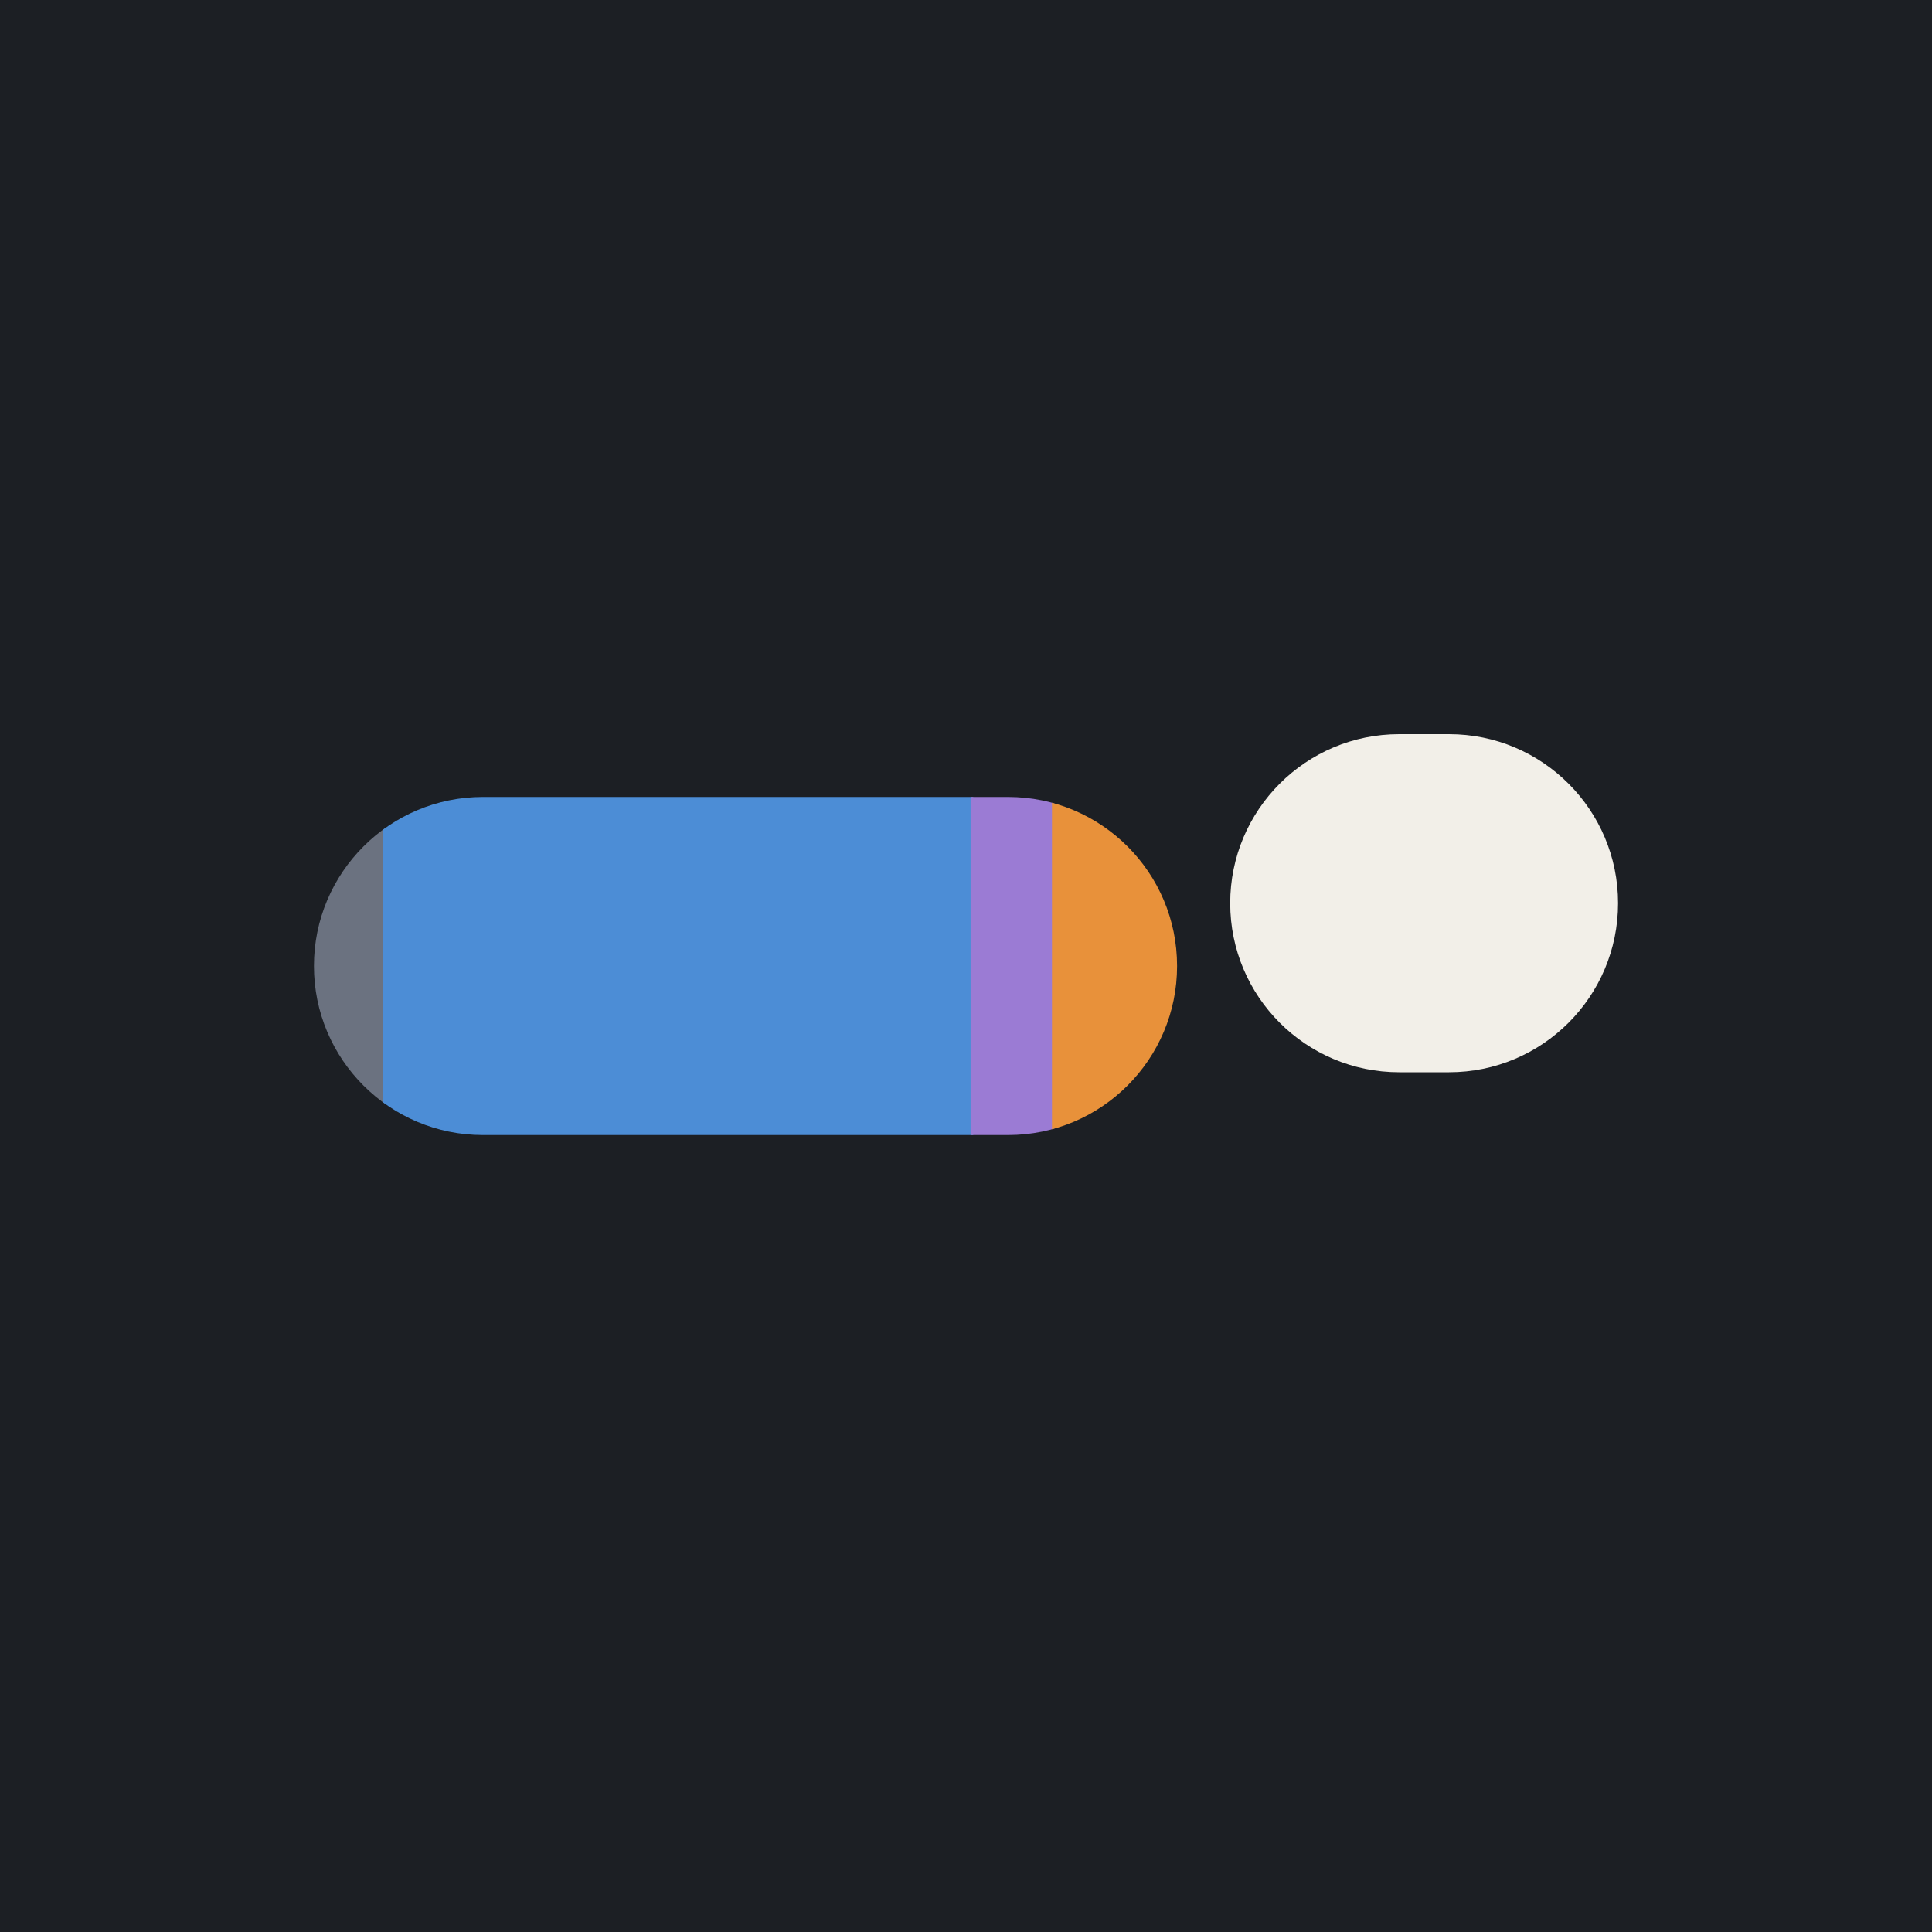
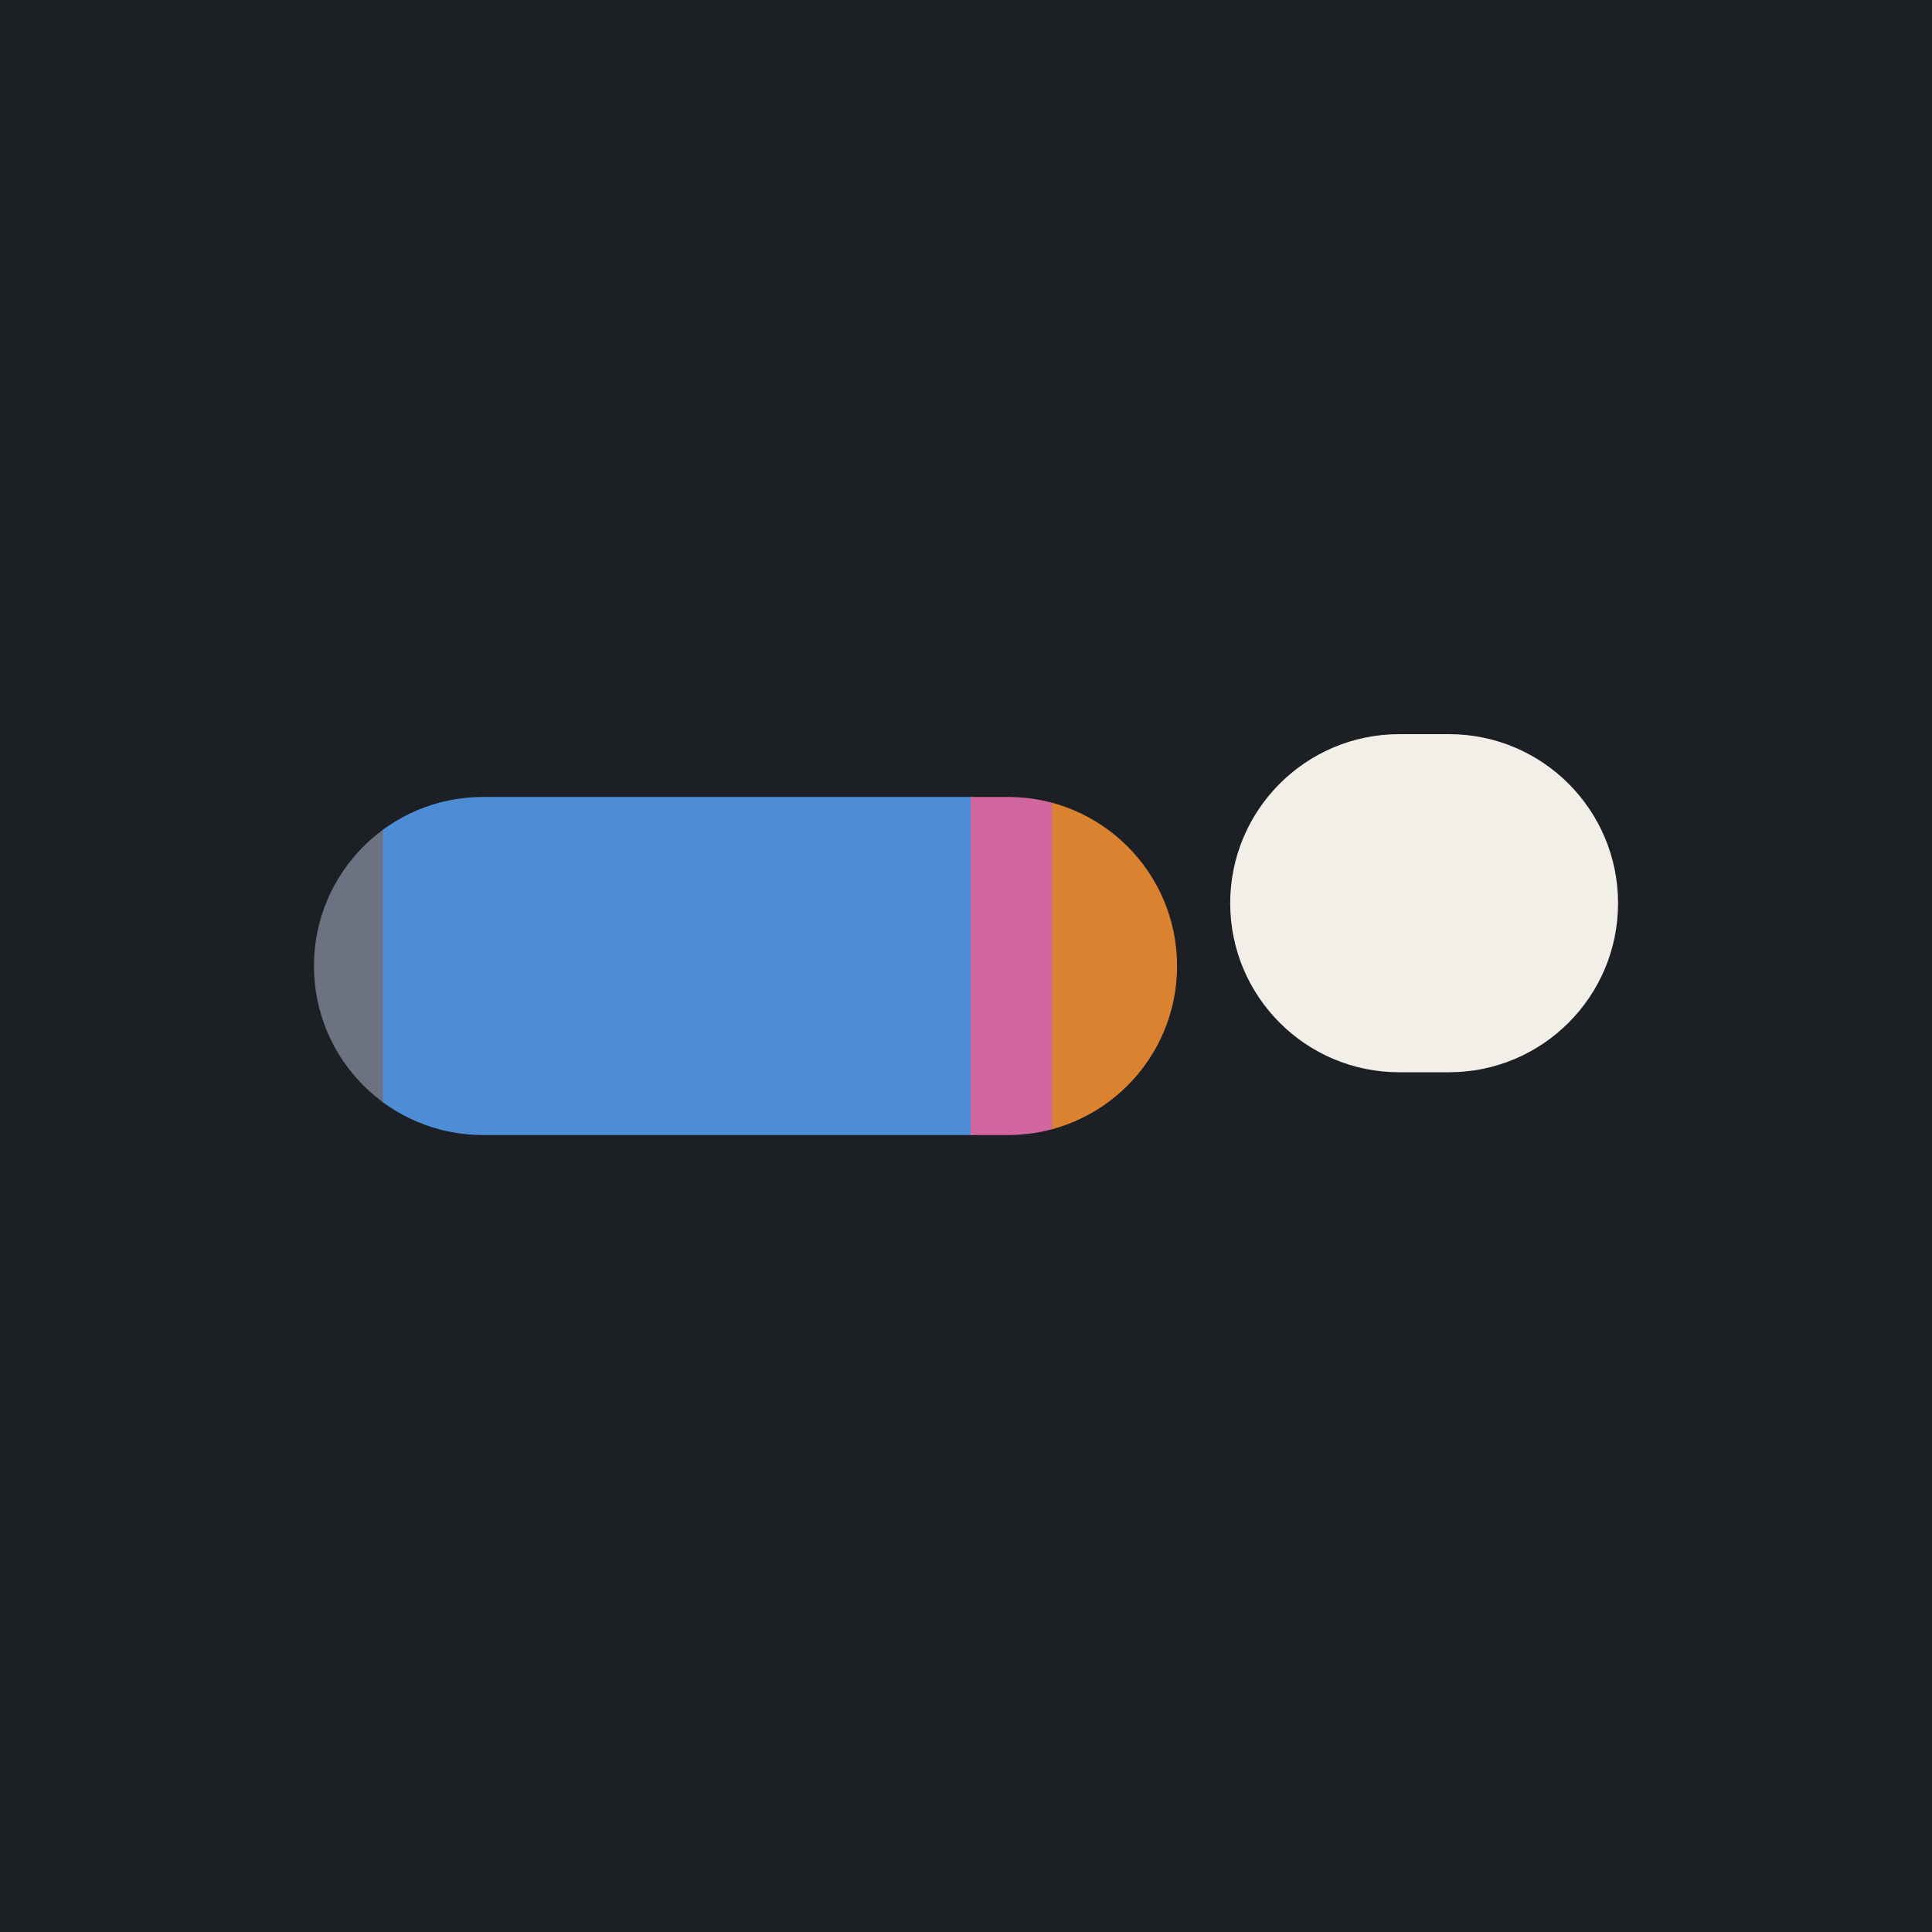
<svg xmlns="http://www.w3.org/2000/svg" id="c1" width="800" height="800" viewBox="0 0 800 800">
  <rect width="800" height="800" fill="#1C1F24" />
  <clipPath id="c130330540">
    <rect x="130" y="330" width="357.4" height="140" rx="70.0" />
  </clipPath>
  <g clip-path="url(#c130330540)">
    <rect x="130.0" y="330" width="29.5" height="140" fill="#6B7280" />
    <rect x="158.5" y="330" width="244.5" height="140" fill="#4C8DD6" />
-     <rect x="401.9" y="330" width="34.7" height="140" fill="#9B7BD4" />
-     <rect x="435.6" y="330" width="52.8" height="140" fill="#E8913A" />
+     <rect x="401.9" y="330" width="34.7" height="140" fill="#D1679E" />
+     <rect x="435.6" y="330" width="52.8" height="140" fill="#DB8230" />
  </g>
  <rect x="509.4" y="304" width="160.6" height="140" rx="70.0" fill="#F2EFE8" />
</svg>
